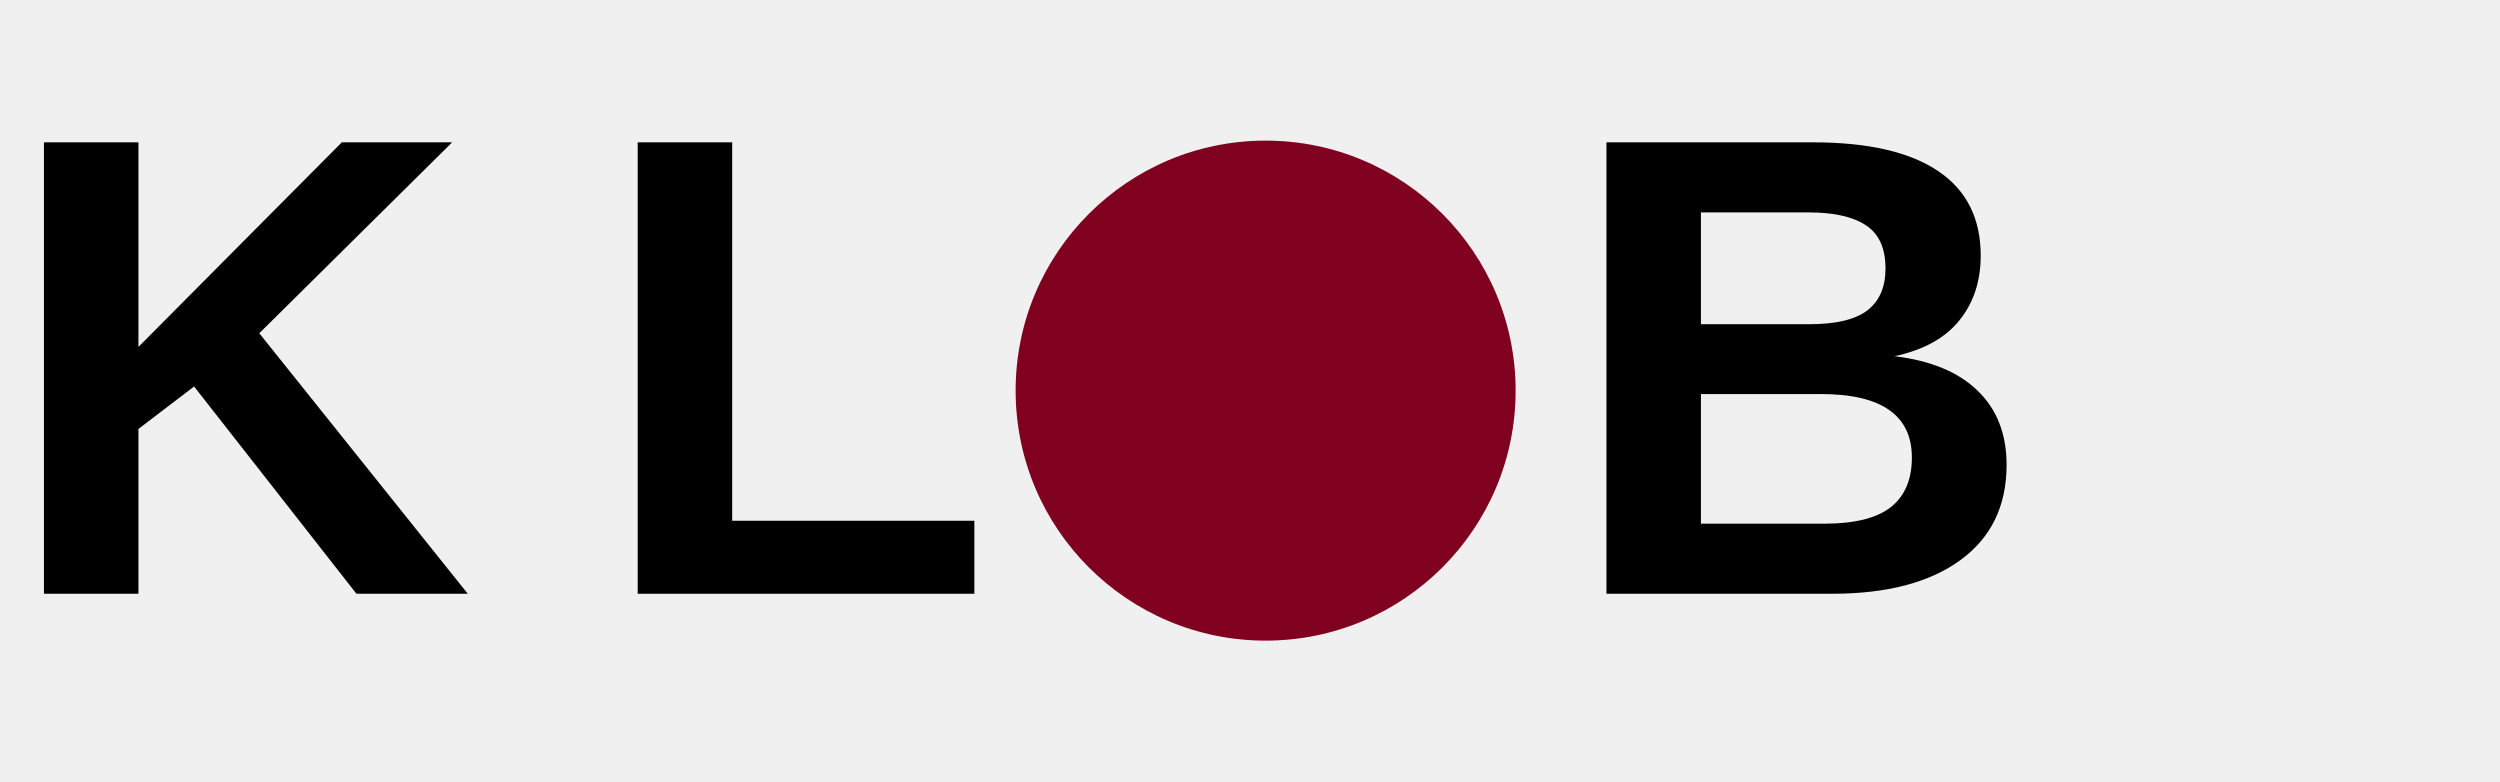
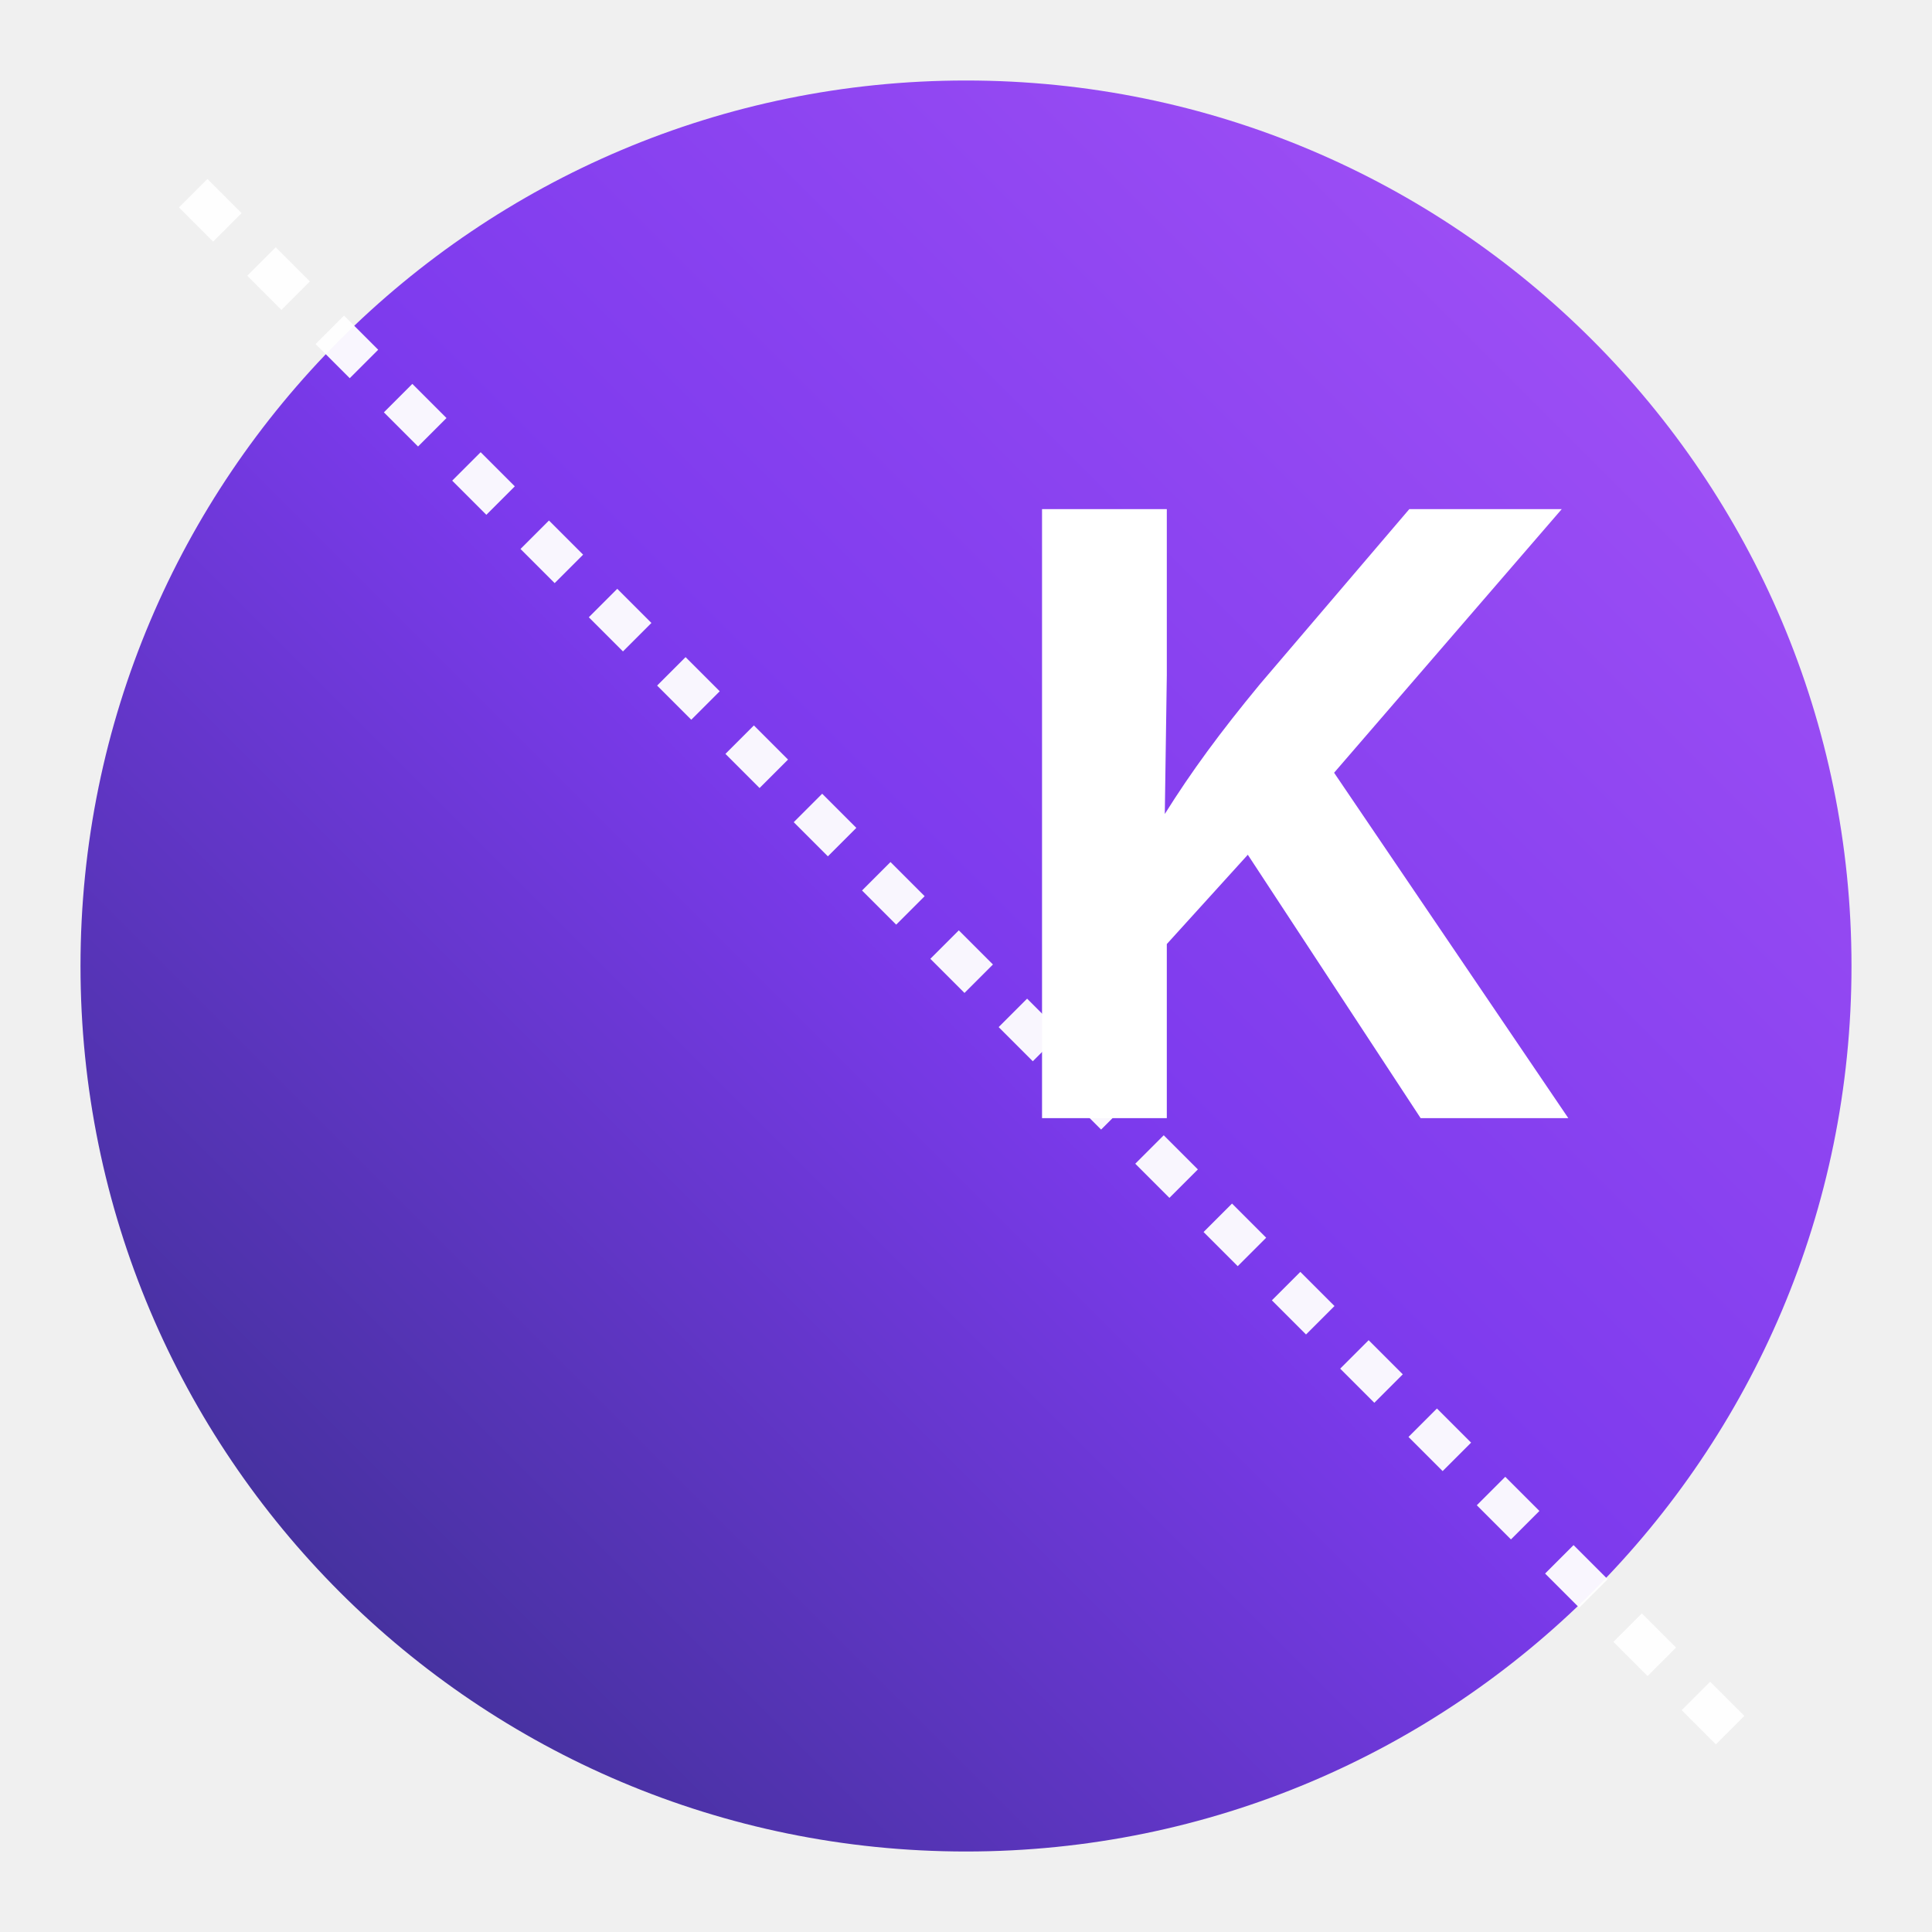
- <svg xmlns="http://www.w3.org/2000/svg" width="160" height="50" viewBox="0 0 160 50">
-   <text x="0" y="38" font-family="-apple-system, BlinkMacSystemFont, 'Segoe UI', Arial, Helvetica, sans-serif" font-size="42" font-weight="900" fill="#000000" letter-spacing="0">K</text>
-   <text x="38" y="38" font-family="-apple-system, BlinkMacSystemFont, 'Segoe UI', Arial, Helvetica, sans-serif" font-size="42" font-weight="900" fill="#000000" letter-spacing="0">L</text>
-   <circle cx="81" cy="25" r="16" fill="#800020" />
-   <text x="100" y="38" font-family="-apple-system, BlinkMacSystemFont, 'Segoe UI', Arial, Helvetica, sans-serif" font-size="42" font-weight="900" fill="#000000" letter-spacing="0">B</text>
+ <svg xmlns="http://www.w3.org/2000/svg" width="120" height="120" viewBox="0 0 120 120">
+   <defs>
+     <linearGradient id="logoGradient" x1="0%" y1="100%" x2="100%" y2="0%">
+       <stop offset="0%" style="stop-color:#312e81;stop-opacity:1" />
+       <stop offset="50%" style="stop-color:#7c3aed;stop-opacity:1" />
+       <stop offset="100%" style="stop-color:#a855f7;stop-opacity:1" />
+     </linearGradient>
+   </defs>
+   <circle cx="60" cy="60" r="55" fill="url(#logoGradient)" />
+   <line x1="12" y1="12" x2="108" y2="108" stroke="white" stroke-width="2.5" stroke-dasharray="3,3" opacity="0.95" />
+   <text x="80" y="50" font-family="system-ui, -apple-system, sans-serif" font-size="52" font-weight="700" fill="white" text-anchor="middle" dominant-baseline="middle">
+     K
+   </text>
</svg>
